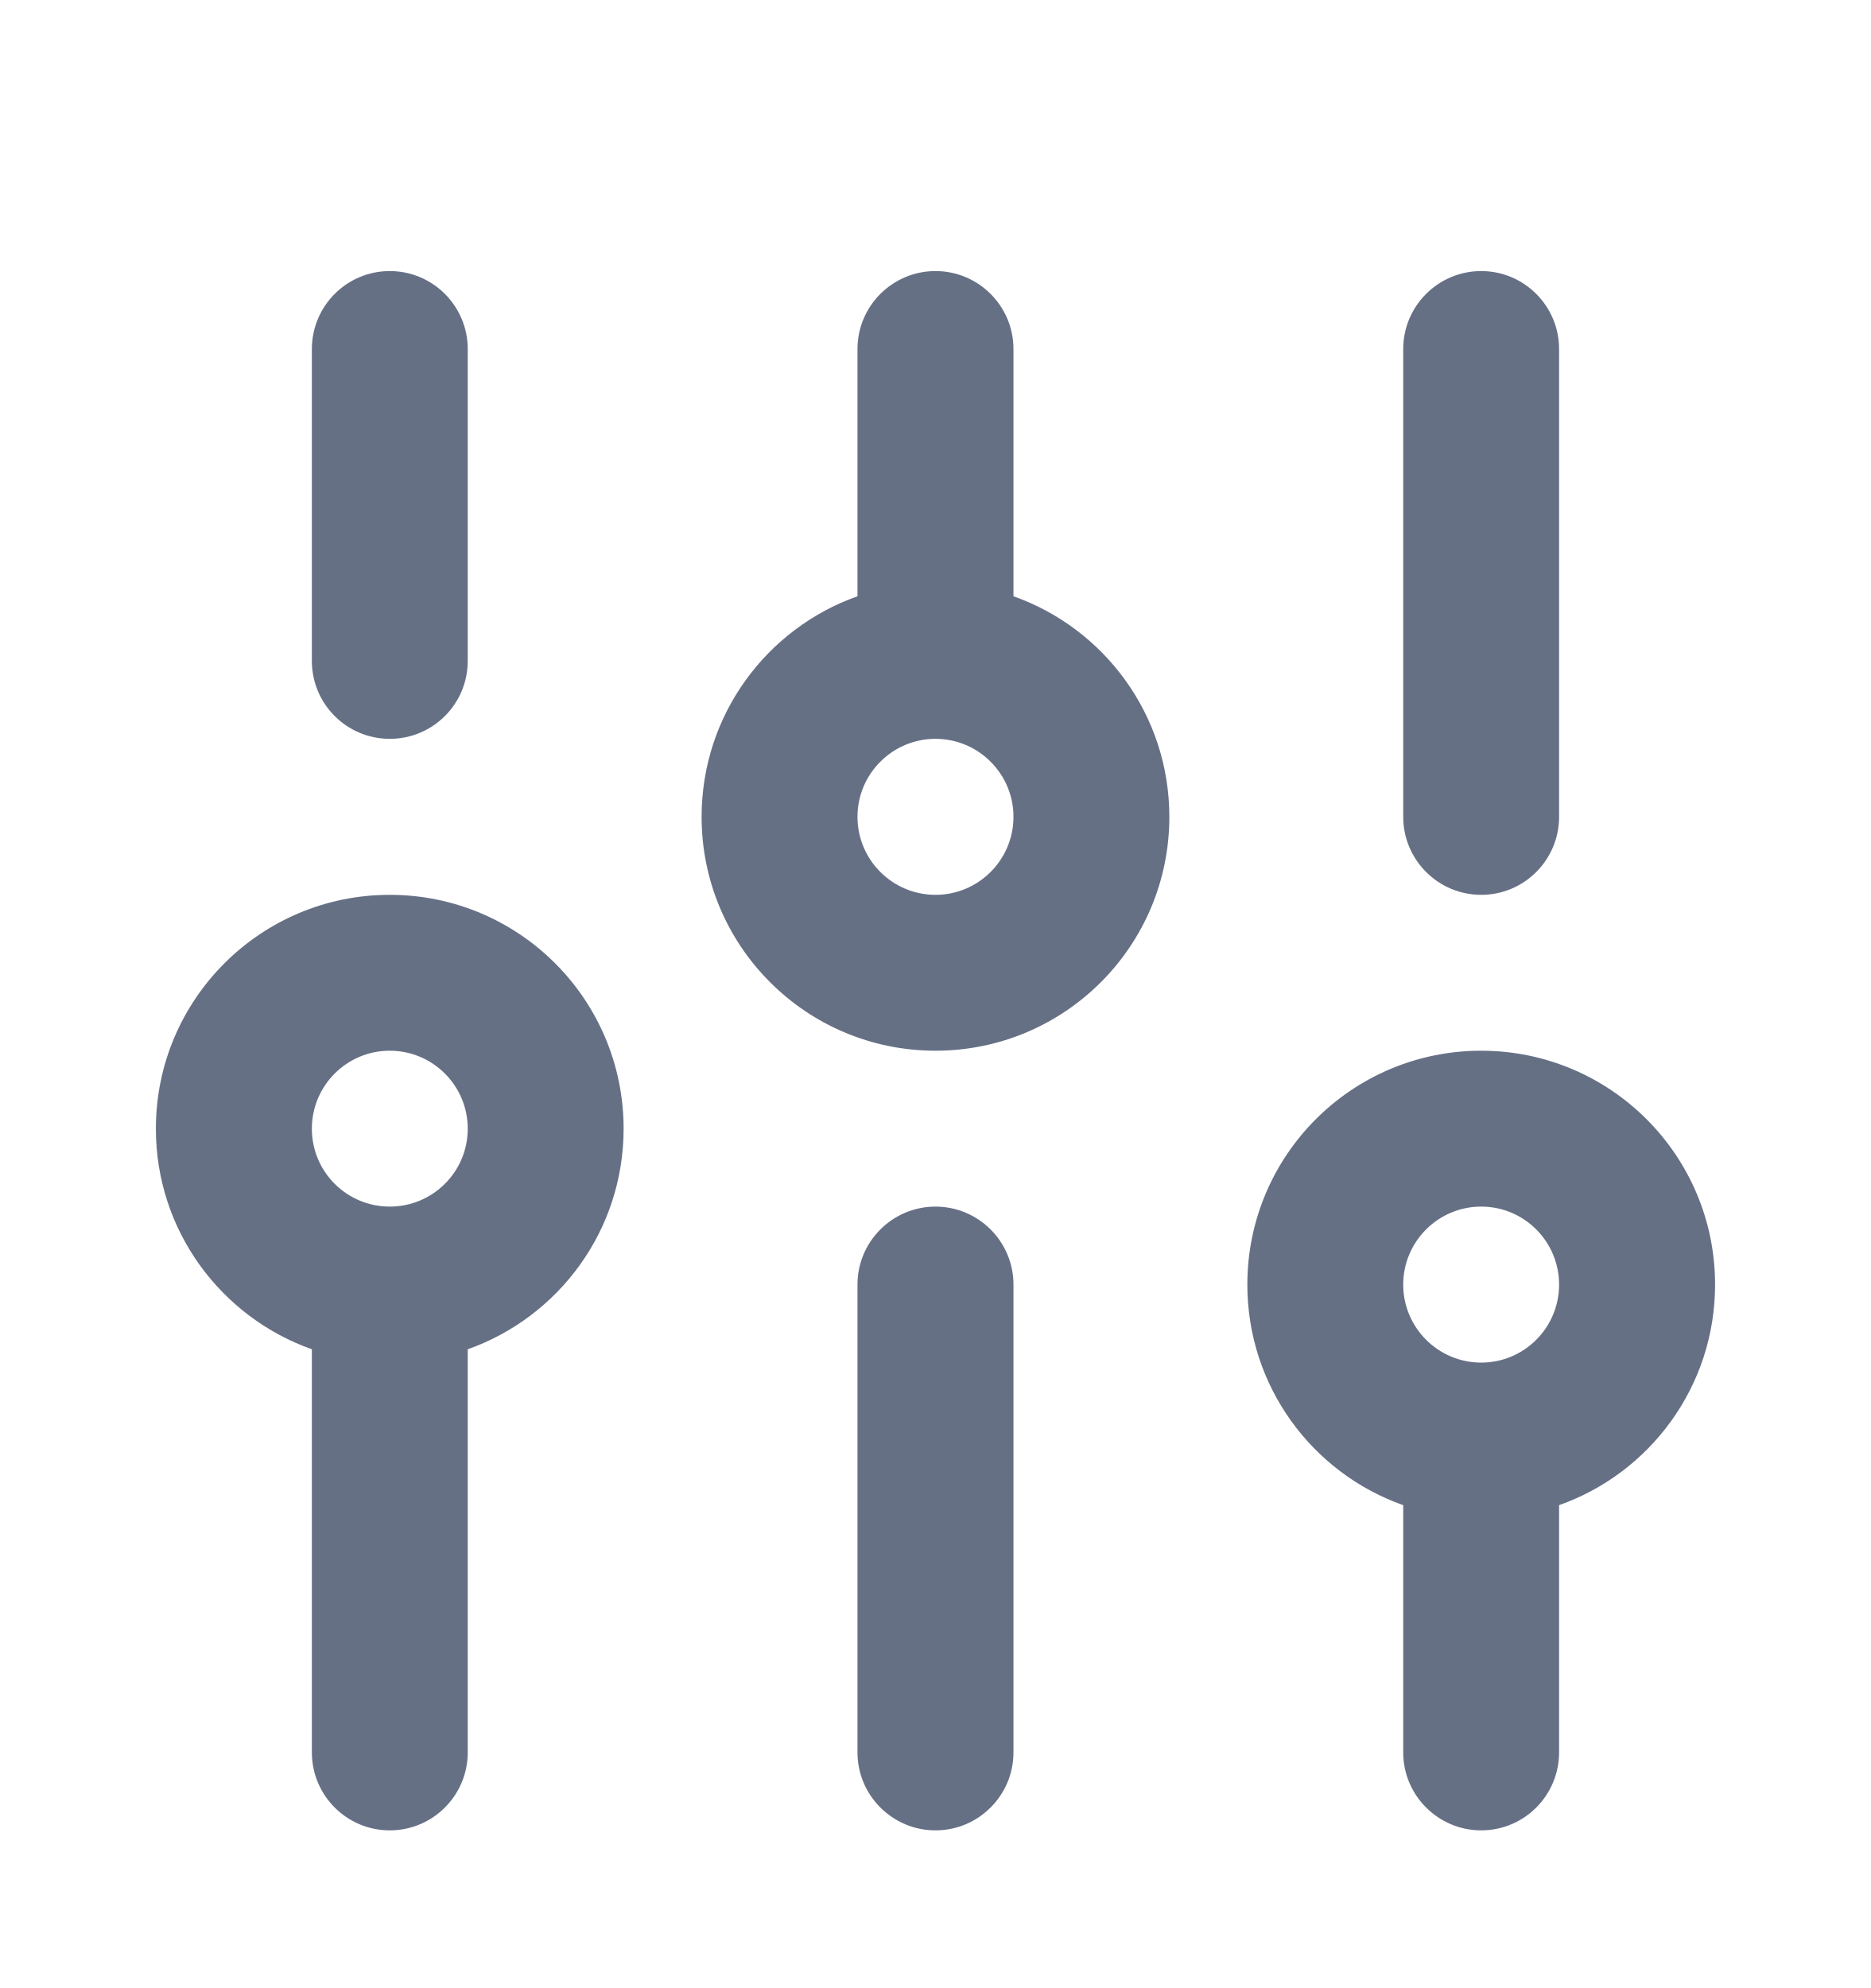
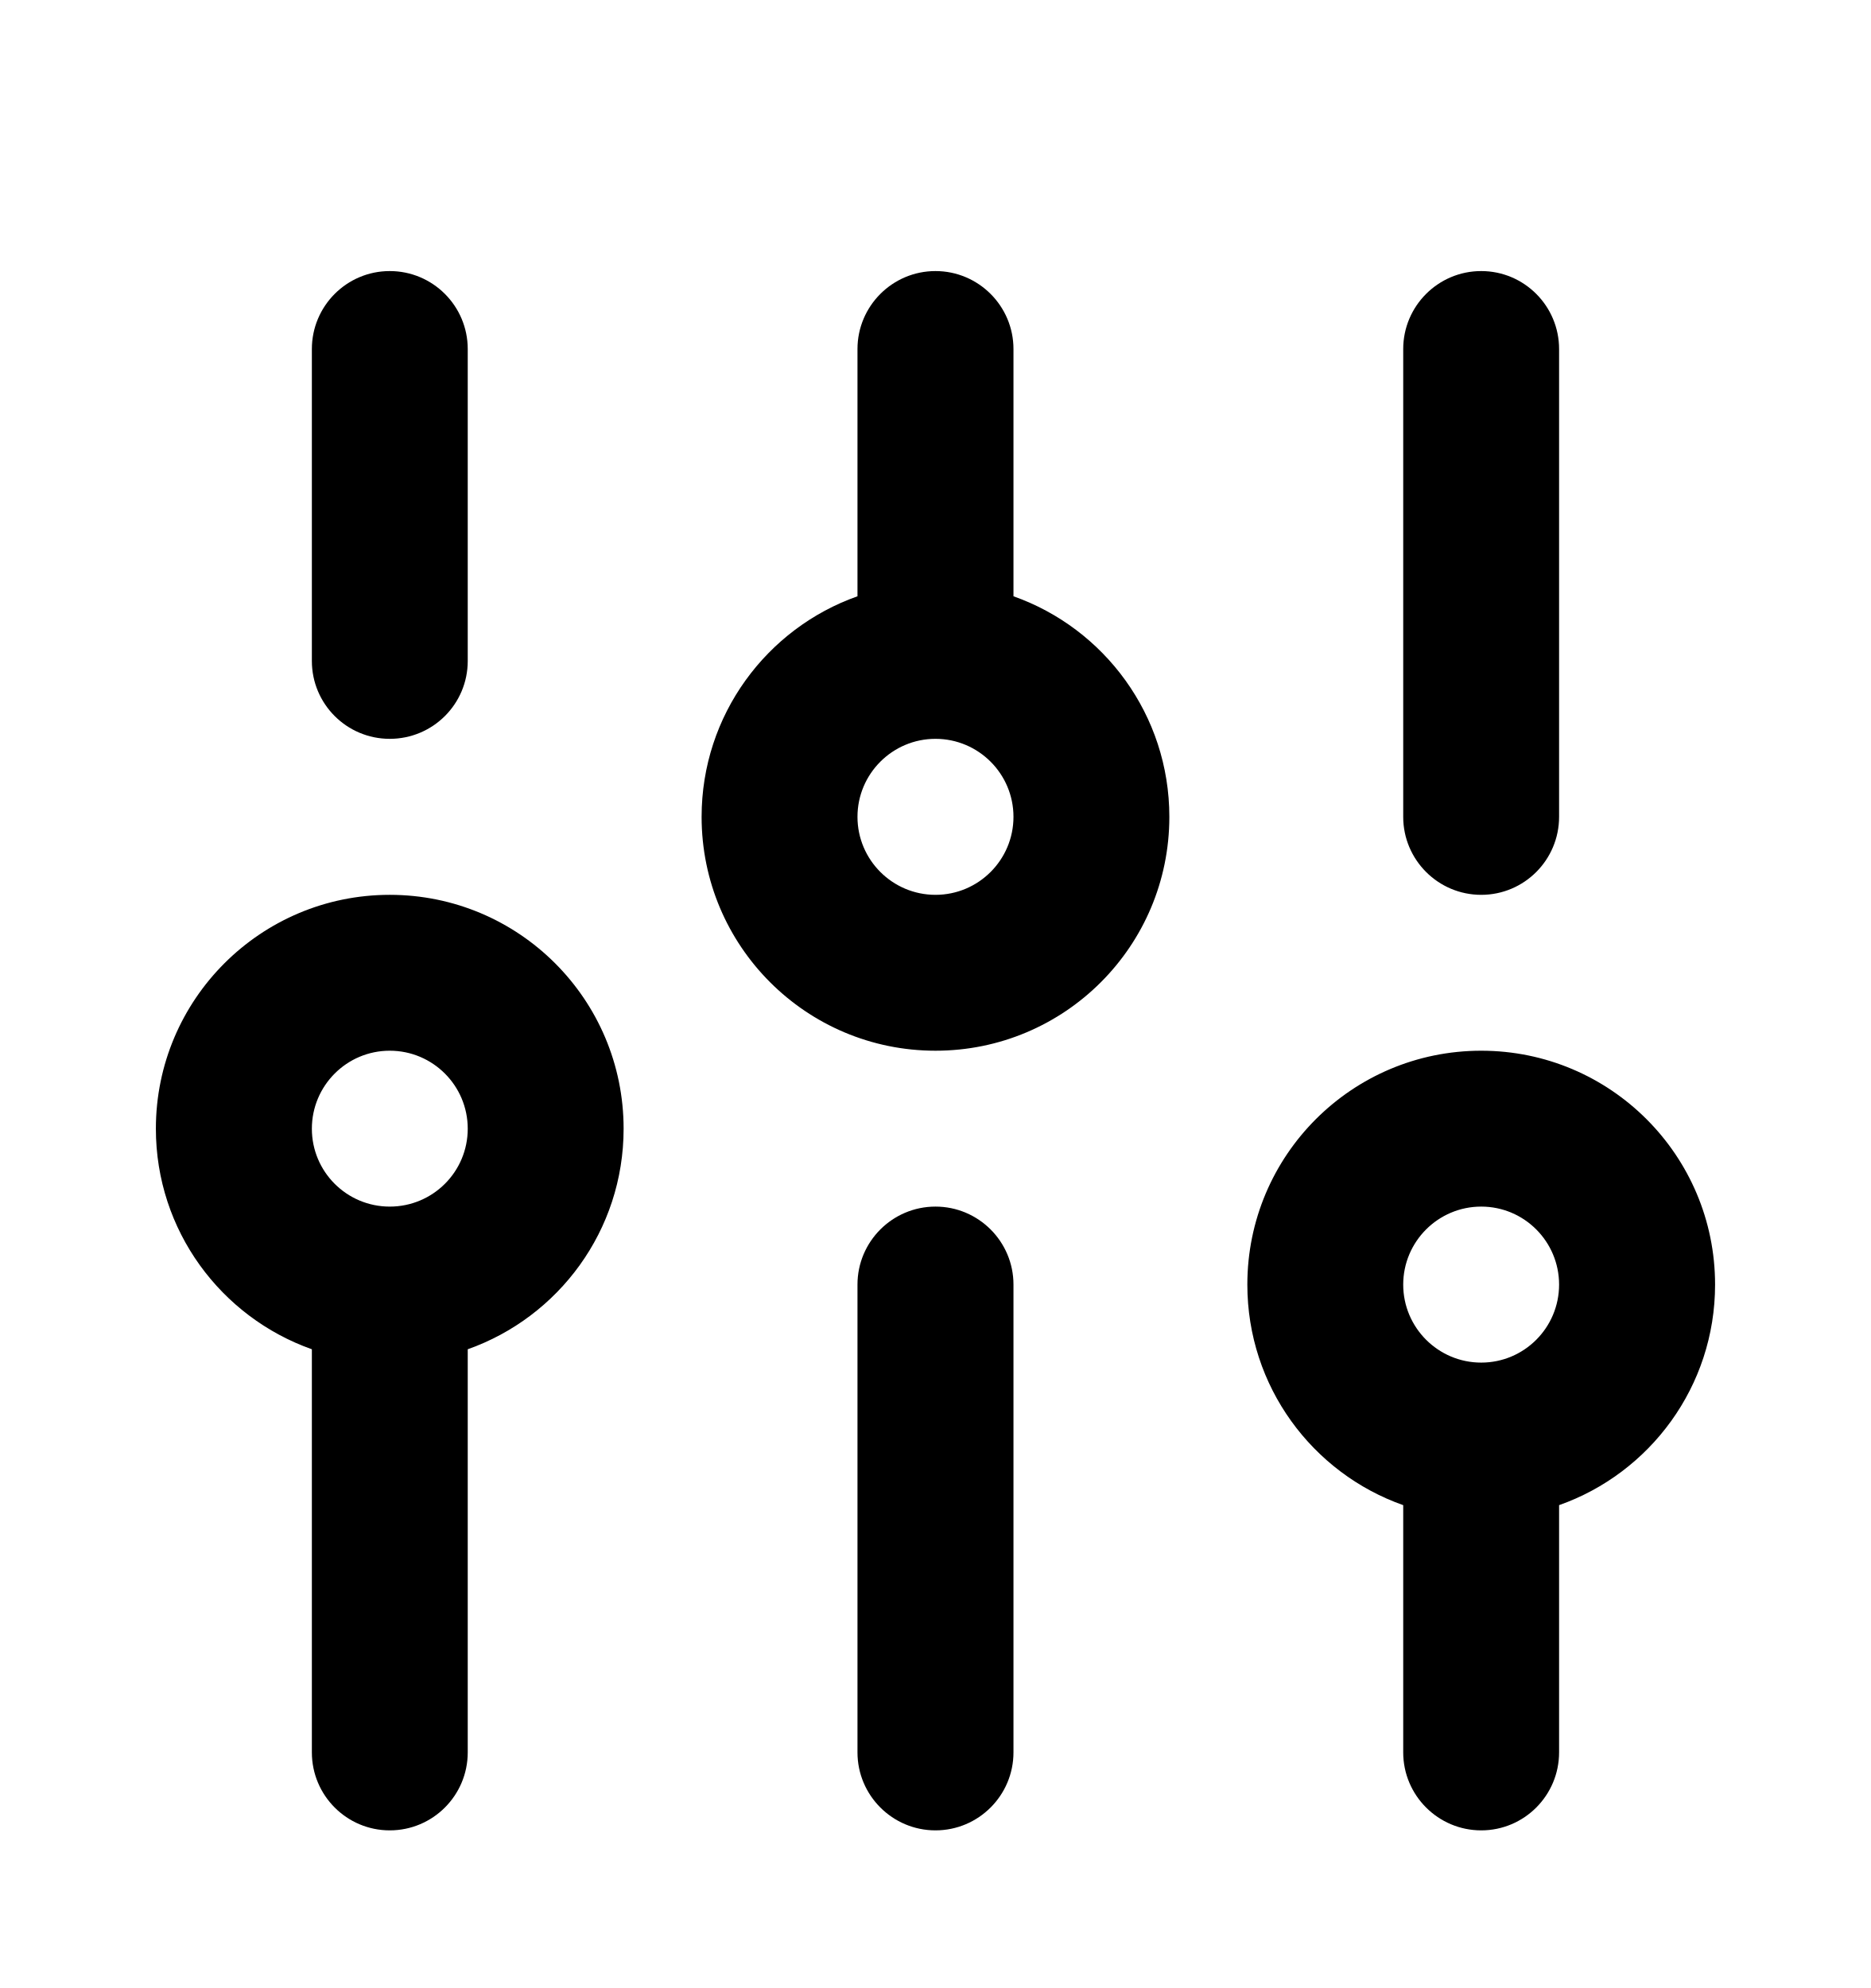
- <svg xmlns="http://www.w3.org/2000/svg" width="16" height="17" viewBox="0 0 16 17" fill="none">
-   <path fill-rule="evenodd" clip-rule="evenodd" d="M3.333 2.318C3.702 2.318 4 2.617 4 2.985V5.652C4 6.02 3.702 6.318 3.333 6.318C2.965 6.318 2.667 6.02 2.667 5.652V2.985C2.667 2.617 2.965 2.318 3.333 2.318ZM8 2.318C8.368 2.318 8.667 2.617 8.667 2.985V5.099C9.443 5.373 10 6.114 10 6.985C10 8.09 9.105 8.985 8 8.985C6.895 8.985 6 8.09 6 6.985C6 6.114 6.557 5.373 7.333 5.099V2.985C7.333 2.617 7.632 2.318 8 2.318ZM12.667 2.318C13.035 2.318 13.333 2.617 13.333 2.985V6.985C13.333 7.353 13.035 7.652 12.667 7.652C12.299 7.652 12 7.353 12 6.985V2.985C12 2.617 12.299 2.318 12.667 2.318ZM8 6.318C7.632 6.318 7.333 6.617 7.333 6.985C7.333 7.353 7.632 7.652 8 7.652C8.368 7.652 8.667 7.353 8.667 6.985C8.667 6.617 8.368 6.318 8 6.318ZM3.333 8.985C2.965 8.985 2.667 9.284 2.667 9.652C2.667 10.02 2.965 10.318 3.333 10.318C3.702 10.318 4 10.02 4 9.652C4 9.284 3.702 8.985 3.333 8.985ZM1.333 9.652C1.333 8.547 2.229 7.652 3.333 7.652C4.438 7.652 5.333 8.547 5.333 9.652C5.333 10.523 4.777 11.263 4 11.538V14.985C4 15.353 3.702 15.652 3.333 15.652C2.965 15.652 2.667 15.353 2.667 14.985L2.667 11.538C1.89 11.263 1.333 10.523 1.333 9.652ZM12.667 10.318C12.299 10.318 12 10.617 12 10.985C12 11.353 12.299 11.652 12.667 11.652C13.035 11.652 13.333 11.353 13.333 10.985C13.333 10.617 13.035 10.318 12.667 10.318ZM10.667 10.985C10.667 9.88 11.562 8.985 12.667 8.985C13.771 8.985 14.667 9.88 14.667 10.985C14.667 11.856 14.11 12.597 13.333 12.871V14.985C13.333 15.353 13.035 15.652 12.667 15.652C12.299 15.652 12 15.353 12 14.985V12.871C11.223 12.597 10.667 11.856 10.667 10.985ZM8 10.318C8.368 10.318 8.667 10.617 8.667 10.985V14.985C8.667 15.353 8.368 15.652 8 15.652C7.632 15.652 7.333 15.353 7.333 14.985V10.985C7.333 10.617 7.632 10.318 8 10.318Z" fill="#667085" />
+ <svg xmlns="http://www.w3.org/2000/svg" viewBox="0 0 16 17" fill="currentColor">
+   <path fill-rule="evenodd" clip-rule="evenodd" d="M3.333 2.318C3.702 2.318 4 2.617 4 2.985V5.652C4 6.02 3.702 6.318 3.333 6.318C2.965 6.318 2.667 6.02 2.667 5.652V2.985C2.667 2.617 2.965 2.318 3.333 2.318ZM8 2.318C8.368 2.318 8.667 2.617 8.667 2.985V5.099C9.443 5.373 10 6.114 10 6.985C10 8.09 9.105 8.985 8 8.985C6.895 8.985 6 8.09 6 6.985C6 6.114 6.557 5.373 7.333 5.099V2.985C7.333 2.617 7.632 2.318 8 2.318ZM12.667 2.318C13.035 2.318 13.333 2.617 13.333 2.985V6.985C13.333 7.353 13.035 7.652 12.667 7.652C12.299 7.652 12 7.353 12 6.985V2.985C12 2.617 12.299 2.318 12.667 2.318ZM8 6.318C7.632 6.318 7.333 6.617 7.333 6.985C7.333 7.353 7.632 7.652 8 7.652C8.368 7.652 8.667 7.353 8.667 6.985C8.667 6.617 8.368 6.318 8 6.318ZM3.333 8.985C2.965 8.985 2.667 9.284 2.667 9.652C2.667 10.02 2.965 10.318 3.333 10.318C3.702 10.318 4 10.02 4 9.652C4 9.284 3.702 8.985 3.333 8.985ZM1.333 9.652C1.333 8.547 2.229 7.652 3.333 7.652C4.438 7.652 5.333 8.547 5.333 9.652C5.333 10.523 4.777 11.263 4 11.538V14.985C4 15.353 3.702 15.652 3.333 15.652C2.965 15.652 2.667 15.353 2.667 14.985L2.667 11.538C1.89 11.263 1.333 10.523 1.333 9.652ZM12.667 10.318C12.299 10.318 12 10.617 12 10.985C12 11.353 12.299 11.652 12.667 11.652C13.035 11.652 13.333 11.353 13.333 10.985C13.333 10.617 13.035 10.318 12.667 10.318ZM10.667 10.985C10.667 9.88 11.562 8.985 12.667 8.985C13.771 8.985 14.667 9.88 14.667 10.985C14.667 11.856 14.11 12.597 13.333 12.871V14.985C13.333 15.353 13.035 15.652 12.667 15.652C12.299 15.652 12 15.353 12 14.985V12.871C11.223 12.597 10.667 11.856 10.667 10.985ZM8 10.318C8.368 10.318 8.667 10.617 8.667 10.985V14.985C8.667 15.353 8.368 15.652 8 15.652C7.632 15.652 7.333 15.353 7.333 14.985V10.985C7.333 10.617 7.632 10.318 8 10.318Z" fill="currentColor" />
</svg>
